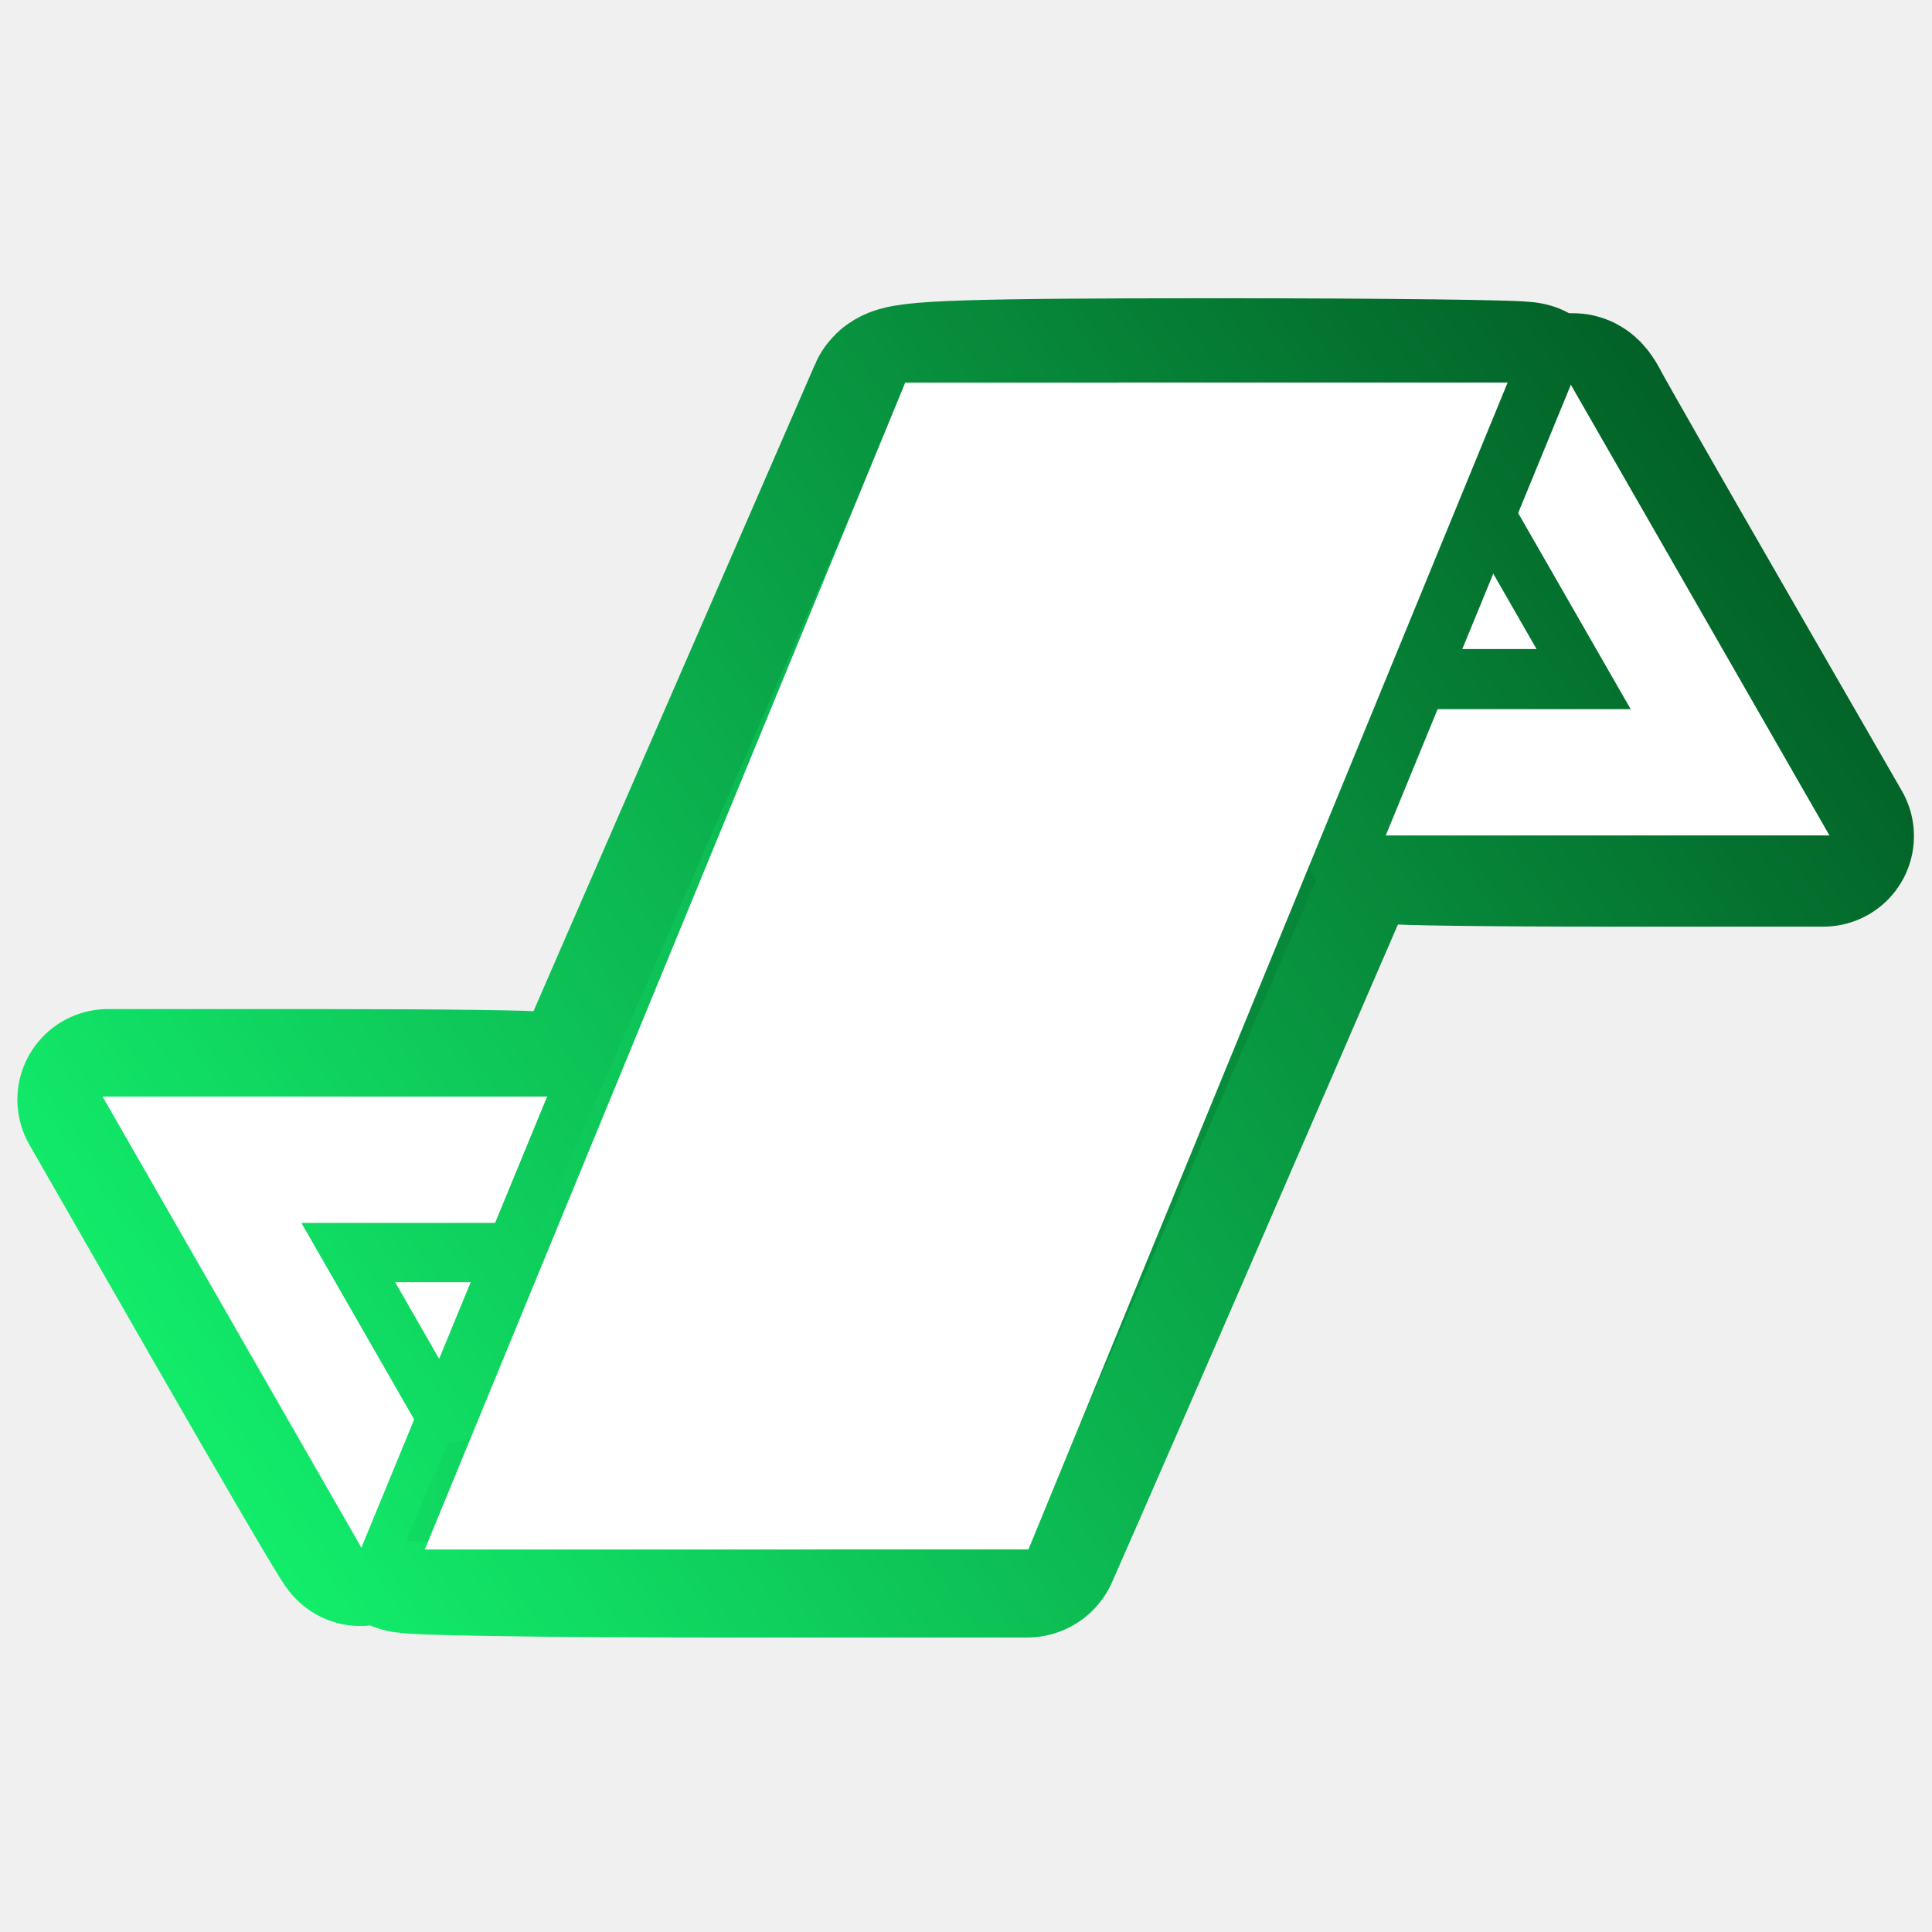
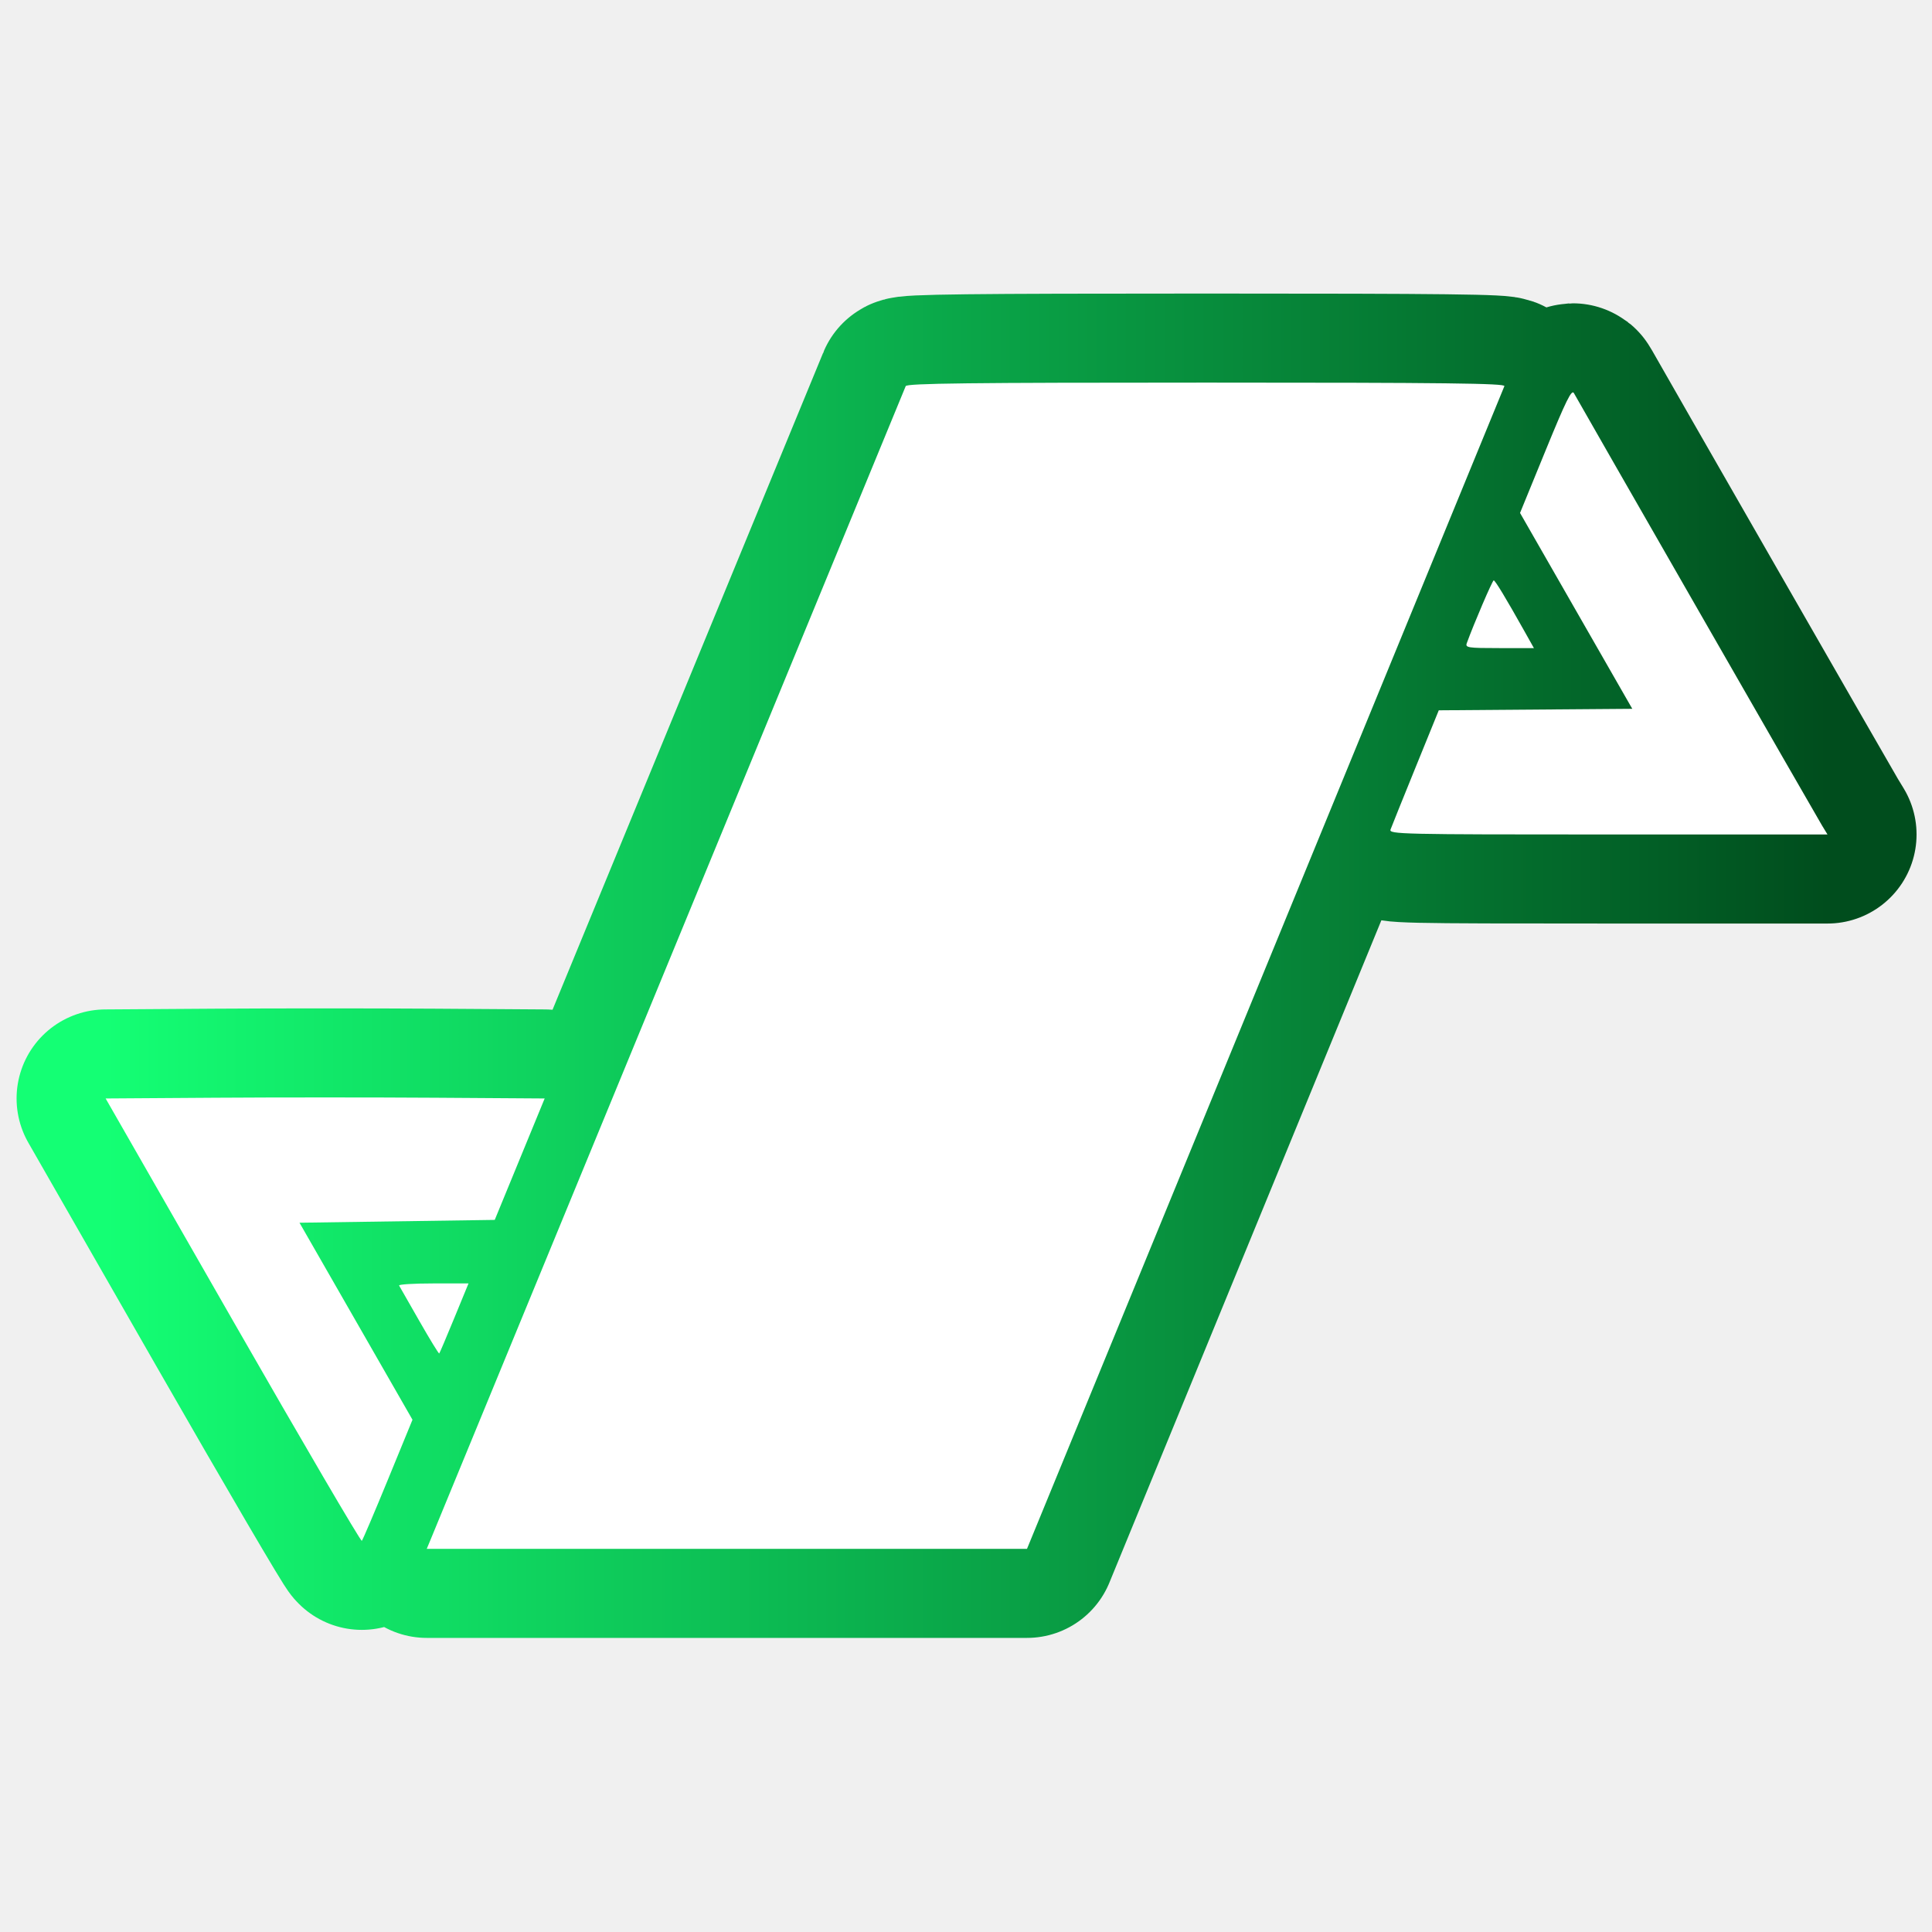
- <svg xmlns="http://www.w3.org/2000/svg" xmlns:xlink="http://www.w3.org/1999/xlink" width="64mm" height="64mm" viewBox="0 0 64 64" version="1.1" id="svg5">
-   <defs id="defs2">
-     <linearGradient id="linearGradient24760">
-       <stop style="stop-color:#14ff74;stop-opacity:1" offset="0" id="stop24756" />
-       <stop style="stop-color:#004d1d;stop-opacity:1" offset="1" id="stop24758" />
+ <svg xmlns="http://www.w3.org/2000/svg" width="64mm" height="64mm" version="1.1" viewBox="0 0 64 64">
+   <defs>
+     <linearGradient id="a" x1="13.218" x2="228.81" y1="120.92" y2="120.92" gradientUnits="userSpaceOnUse">
+       <stop stop-color="#14ff74" offset="0" />
+       <stop stop-color="#004d1d" offset="1" />
    </linearGradient>
-     <clipPath clipPathUnits="userSpaceOnUse" id="clipPath2635">
-       <g id="g2641" style="display:none">
-         <path style="fill:#1800ff;fill-opacity:1;stroke:none;stroke-width:0.265px;stroke-linecap:butt;stroke-linejoin:miter;stroke-opacity:1" d="m 13.4,21.887 -1.593,-2.759 1.593,2.759 1.557,-2.697 -3.165,0.053" id="path2637" />
-         <path style="fill:#1800ff;fill-opacity:1;stroke:none;stroke-width:0.265px;stroke-linecap:butt;stroke-linejoin:miter;stroke-opacity:1" d="m 21.366,21.922 -1.593,-2.759 1.593,2.759 1.557,-2.697 -3.165,0.053" id="path2639" />
-       </g>
-       <path id="lpe_path-effect2643" class="powerclip" d="M 3.66,14.296 H 31.063 V 29.478 H 3.66 Z m 9.74,7.591 -1.593,-2.759 1.593,2.759 1.557,-2.697 -3.165,0.053 m 9.574,2.678 -1.593,-2.759 1.593,2.759 1.557,-2.697 -3.165,0.053" />
-     </clipPath>
-     <clipPath clipPathUnits="userSpaceOnUse" id="clipPath2663">
-       <path style="display:none;fill:#1800ff;fill-opacity:1;stroke:none;stroke-width:0.295px;stroke-linecap:butt;stroke-linejoin:miter;stroke-opacity:1" d="m 17.362,21.887 1.98,2.759 -1.98,-2.759 -1.936,2.697 3.935,-0.053" id="path2665" />
-       <path id="lpe_path-effect2667" style="fill:#1800ff;fill-opacity:1;stroke:none;stroke-width:0.295px;stroke-linecap:butt;stroke-linejoin:miter;stroke-opacity:1" class="powerclip" d="M 3.66,14.296 H 31.063 V 29.478 H 3.66 Z m 13.701,7.591 1.98,2.759 -1.98,-2.759 -1.936,2.697 3.935,-0.053" />
-     </clipPath>
-     <clipPath clipPathUnits="userSpaceOnUse" id="clipPath5165">
-       <rect style="display:none;fill:#0000ff;fill-opacity:1;fill-rule:evenodd;stroke:none;stroke-width:1.253;stroke-linecap:round;stroke-linejoin:round" id="rect5167" width="6.631" height="6.631" x="6.283" y="40.131" d="m 6.283,40.131 h 6.631 v 6.631 H 6.283 Z" />
-       <path id="lpe_path-effect5169" style="fill:#0000ff;fill-opacity:1;fill-rule:evenodd;stroke:none;stroke-width:1.253;stroke-linecap:round;stroke-linejoin:round" class="powerclip" d="M -2.902,30.946 H 22.098 v 25 H -2.902 Z m 9.185,9.185 v 6.631 H 12.914 V 40.131 Z" />
-     </clipPath>
-     <clipPath clipPathUnits="userSpaceOnUse" id="clipPath5165-9">
-       <rect style="display:none;fill:#0000ff;fill-opacity:1;fill-rule:evenodd;stroke:none;stroke-width:1.253;stroke-linecap:round;stroke-linejoin:round" id="rect5167-3" width="6.631" height="6.631" x="6.283" y="40.131" d="m 6.283,40.131 h 6.631 v 6.631 H 6.283 Z" />
-       <path id="lpe_path-effect5169-6" style="fill:#0000ff;fill-opacity:1;fill-rule:evenodd;stroke:none;stroke-width:1.253;stroke-linecap:round;stroke-linejoin:round" class="powerclip" d="M -2.902,30.946 H 22.098 v 25 H -2.902 Z m 9.185,9.185 v 6.631 H 12.914 V 40.131 Z" />
-     </clipPath>
-     <clipPath clipPathUnits="userSpaceOnUse" id="clipath_lpe_path-effect5169-0">
-       <rect style="display:none;fill:#0000ff;fill-opacity:1;fill-rule:evenodd;stroke:none;stroke-width:1.253;stroke-linecap:round;stroke-linejoin:round" id="rect6307" width="6.631" height="6.631" x="6.283" y="40.131" d="m 6.283,40.131 h 6.631 v 6.631 H 6.283 Z" />
-       <path id="lpe_path-effect5169-0" style="fill:#0000ff;fill-opacity:1;fill-rule:evenodd;stroke:none;stroke-width:1.253;stroke-linecap:round;stroke-linejoin:round" class="powerclip" d="M -2.902,30.946 H 22.098 v 25 H -2.902 Z m 9.185,9.185 v 6.631 H 12.914 V 40.131 Z" />
-     </clipPath>
-     <filter id="mask-powermask-path-effect6829_inverse" style="color-interpolation-filters:sRGB" height="100" width="100" x="-50" y="-50">
-       <feColorMatrix id="mask-powermask-path-effect6829_primitive1" values="1" type="saturate" result="fbSourceGraphic" />
-       <feColorMatrix id="mask-powermask-path-effect6829_primitive2" values="-1 0 0 0 1 0 -1 0 0 1 0 0 -1 0 1 0 0 0 1 0 " in="fbSourceGraphic" />
-     </filter>
-     <filter id="mask-powermask-path-effect6843_inverse" style="color-interpolation-filters:sRGB" height="100" width="100" x="-50" y="-50">
-       <feColorMatrix id="mask-powermask-path-effect6843_primitive1" values="1" type="saturate" result="fbSourceGraphic" />
-       <feColorMatrix id="mask-powermask-path-effect6843_primitive2" values="-1 0 0 0 1 0 -1 0 0 1 0 0 -1 0 1 0 0 0 1 0 " in="fbSourceGraphic" />
-     </filter>
-     <clipPath clipPathUnits="userSpaceOnUse" id="clipPath5165-7">
-       <rect style="display:none;fill:#0000ff;fill-opacity:1;fill-rule:evenodd;stroke:none;stroke-width:1.253;stroke-linecap:round;stroke-linejoin:round" id="rect5167-9" width="6.631" height="6.631" x="6.283" y="40.131" d="m 6.283,40.131 h 6.631 v 6.631 H 6.283 Z" />
-       <path id="lpe_path-effect5169-2" style="fill:#0000ff;fill-opacity:1;fill-rule:evenodd;stroke:none;stroke-width:1.253;stroke-linecap:round;stroke-linejoin:round" class="powerclip" d="M -2.902,30.946 H 22.098 v 25 H -2.902 Z m 9.185,9.185 v 6.631 H 12.914 V 40.131 Z" />
-     </clipPath>
-     <clipPath clipPathUnits="userSpaceOnUse" id="clipath_lpe_path-effect5169-02">
-       <rect style="display:none;fill:#0000ff;fill-opacity:1;fill-rule:evenodd;stroke:none;stroke-width:1.253;stroke-linecap:round;stroke-linejoin:round" id="rect7021" width="6.631" height="6.631" x="6.283" y="40.131" d="m 6.283,40.131 h 6.631 v 6.631 H 6.283 Z" />
-       <path id="lpe_path-effect5169-02" style="fill:#0000ff;fill-opacity:1;fill-rule:evenodd;stroke:none;stroke-width:1.253;stroke-linecap:round;stroke-linejoin:round" class="powerclip" d="M -2.902,30.946 H 22.098 v 25 H -2.902 Z m 9.185,9.185 v 6.631 H 12.914 V 40.131 Z" />
-     </clipPath>
-     <filter id="mask-powermask-path-effect7104_inverse" style="color-interpolation-filters:sRGB" height="100" width="100" x="-50" y="-50">
-       <feColorMatrix id="mask-powermask-path-effect7104_primitive1" values="1" type="saturate" result="fbSourceGraphic" />
-       <feColorMatrix id="mask-powermask-path-effect7104_primitive2" values="-1 0 0 0 1 0 -1 0 0 1 0 0 -1 0 1 0 0 0 1 0 " in="fbSourceGraphic" />
-     </filter>
-     <mask maskUnits="userSpaceOnUse" id="mask-powermask-path-effect7114">
-       <path id="mask-powermask-path-effect7114_box" style="fill:#ffffff;fill-opacity:1" d="M 2.397,11.676 H 61.603 V 52.324 H 2.397 Z" />
-       <path style="fill:none;stroke:#000000;stroke-width:1.965;stroke-linecap:square;stroke-linejoin:miter;stroke-miterlimit:4;stroke-dasharray:none;stroke-opacity:1" d="M 28.856,12.841 13.001,51.348" id="path7112" />
-     </mask>
-     <filter id="mask-powermask-path-effect7114_inverse" style="color-interpolation-filters:sRGB" height="100" width="100" x="-50" y="-50">
-       <feColorMatrix id="mask-powermask-path-effect7114_primitive1" values="1" type="saturate" result="fbSourceGraphic" />
-       <feColorMatrix id="mask-powermask-path-effect7114_primitive2" values="-1 0 0 0 1 0 -1 0 0 1 0 0 -1 0 1 0 0 0 1 0 " in="fbSourceGraphic" />
-     </filter>
-     <filter id="mask-powermask-path-effect7124_inverse" style="color-interpolation-filters:sRGB" height="100" width="100" x="-50" y="-50">
-       <feColorMatrix id="mask-powermask-path-effect7124_primitive1" values="1" type="saturate" result="fbSourceGraphic" />
-       <feColorMatrix id="mask-powermask-path-effect7124_primitive2" values="-1 0 0 0 1 0 -1 0 0 1 0 0 -1 0 1 0 0 0 1 0 " in="fbSourceGraphic" />
-     </filter>
-     <mask maskUnits="userSpaceOnUse" id="mask-powermask-path-effect7160">
-       <path id="mask-powermask-path-effect7160_box" style="fill:#ffffff;fill-opacity:1" d="M 2.397,11.676 H 61.603 V 52.324 H 2.397 Z" />
-       <path style="fill:none;stroke:#000000;stroke-width:1.965;stroke-linecap:square;stroke-linejoin:miter;stroke-miterlimit:4;stroke-dasharray:none;stroke-opacity:1" d="M 51.165,12.281 35.346,50.802" id="path7158" />
-     </mask>
-     <filter id="mask-powermask-path-effect7160_inverse" style="color-interpolation-filters:sRGB" height="100" width="100" x="-50" y="-50">
-       <feColorMatrix id="mask-powermask-path-effect7160_primitive1" values="1" type="saturate" result="fbSourceGraphic" />
-       <feColorMatrix id="mask-powermask-path-effect7160_primitive2" values="-1 0 0 0 1 0 -1 0 0 1 0 0 -1 0 1 0 0 0 1 0 " in="fbSourceGraphic" />
-     </filter>
-     <linearGradient xlink:href="#linearGradient24760" id="linearGradient24922" gradientUnits="userSpaceOnUse" x1="0.777" y1="54.11" x2="63.586" y2="9.245" />
-     <linearGradient xlink:href="#linearGradient24760" id="linearGradient25152" x1="0.576" y1="32.061" x2="63.402" y2="32.061" gradientUnits="userSpaceOnUse" />
  </defs>
-   <g id="layer1" style="display:inline">
-     <g id="g24754" style="stroke:url(#linearGradient24922);fill-opacity:1.0;fill:url(#linearGradient25152)">
-       <path style="fill:url(#linearGradient25152);fill-opacity:1.0;fill-rule:evenodd;stroke:url(#linearGradient24922);stroke-width:6;stroke-linecap:square;stroke-linejoin:round;stroke-miterlimit:4;stroke-dasharray:none;stroke-opacity:1;paint-order:stroke markers fill" d="M 7.729,43.672 3.576,36.427 h 7.13 c 3.922,0 7.13,0.041 7.13,0.092 0,0.051 -0.337,0.914 -0.748,1.918 l -0.748,1.826 -3.221,0.074 c -1.771,0.041 -3.218,0.16 -3.214,0.265 0.003,0.105 0.823,1.606 1.821,3.337 l 1.815,3.147 -0.768,1.863 c -0.423,1.025 -0.796,1.887 -0.829,1.915 -0.033,0.029 -1.93,-3.208 -4.214,-7.193 z" id="path23749" />
-       <path style="fill:url(#linearGradient25152);fill-opacity:1.0;fill-rule:evenodd;stroke:url(#linearGradient24922);stroke-width:6.145;stroke-linecap:square;stroke-linejoin:round;stroke-miterlimit:4;stroke-dasharray:none;stroke-opacity:1;paint-order:stroke markers fill" d="m 13.464,51.013 c 0,-0.087 3.649,-8.538 8.109,-18.78 4.46,-10.242 8.172,-18.77 8.248,-18.952 0.108,-0.255 2.455,-0.329 10.418,-0.329 5.653,0 10.278,0.057 10.278,0.126 0,0.103 -12.617,29.273 -15.651,36.183 l -0.839,1.911 h -10.282 c -5.655,0 -10.282,-0.071 -10.282,-0.158 z" id="path23788" />
-       <path style="fill:url(#linearGradient25152);fill-opacity:1.0;fill-rule:evenodd;stroke:url(#linearGradient24922);stroke-width:6;stroke-linecap:square;stroke-linejoin:round;stroke-miterlimit:4;stroke-dasharray:none;stroke-opacity:1;paint-order:stroke markers fill" d="m 46.146,27.603 c 0,-0.051 0.337,-0.914 0.748,-1.918 l 0.748,-1.826 3.221,-0.074 c 1.771,-0.041 3.218,-0.16 3.214,-0.265 -0.004,-0.105 -0.822,-1.605 -1.82,-3.334 l -1.813,-3.144 0.805,-1.977 c 0.78,-1.916 0.816,-1.957 1.146,-1.327 0.187,0.358 2.066,3.645 4.174,7.304 l 3.833,6.654 h -7.128 c -3.92,0 -7.128,-0.041 -7.128,-0.092 z" id="path23827" />
-       <path style="fill:url(#linearGradient25152);fill-opacity:1.0;fill-rule:evenodd;stroke:url(#linearGradient24922);stroke-width:6;stroke-linecap:square;stroke-linejoin:round;stroke-miterlimit:4;stroke-dasharray:none;stroke-opacity:1;paint-order:stroke markers fill" d="m 48.969,20.346 c 0.263,-0.643 0.486,-1.159 0.496,-1.146 0.085,0.105 1.259,2.208 1.259,2.255 0,0.033 -0.502,0.06 -1.117,0.06 h -1.117 z" id="path23866" />
-       <path style="fill:url(#linearGradient25152);fill-opacity:1.0;fill-rule:evenodd;stroke:url(#linearGradient24922);stroke-width:6;stroke-linecap:square;stroke-linejoin:round;stroke-miterlimit:4;stroke-dasharray:none;stroke-opacity:1;paint-order:stroke markers fill" d="m 13.868,43.811 c -0.334,-0.592 -0.622,-1.115 -0.639,-1.163 -0.018,-0.049 0.452,-0.086 1.099,-0.086 0.622,0 1.13,0.019 1.13,0.042 0,0.082 -0.861,2.157 -0.921,2.219 -0.034,0.035 -0.335,-0.421 -0.669,-1.013 z" id="path23905" />
-     </g>
+   <g>
+     <path transform="scale(.26458)" d="m174.1 103.86c0.123-0.34 1.532-3.838 3.131-7.773l2.908-7.154 24.228-0.187-14.053-24.524 3.198-7.817c2.564-6.268 3.268-7.692 3.547-7.183 0.865 1.57 30.427 53.086 31.05 54.109l0.7 1.149h-27.467c-26.009 0-27.455-0.033-27.244-0.619zm9.547-23.335c0.893-2.456 3.212-7.865 3.37-7.86 0.187 0.006 1.524 2.22 3.894 6.446l1.14 2.033h-4.314c-3.959 0-4.296-0.051-4.089-0.619zm-129.74 112.25c0.84-2.022 59.309-143.97 59.491-144.43 0.139-0.35 7.999-0.442 37.652-0.442 29.837 0 37.442 0.09 37.305 0.442-0.094 0.243-13.582 33.097-29.972 73.009l-29.8 72.567h-75.153zm-1.403-27.382c-1.311-2.295-2.453-4.292-2.536-4.438-0.083-0.146 1.838-0.265 4.27-0.265h4.421l-1.78 4.331c-0.979 2.382-1.827 4.379-1.885 4.438-0.058 0.059-1.179-1.771-2.49-4.066zm-23.349-0.055-15.93-27.806 13.72-0.092c7.546-0.051 19.915-0.051 27.485 0l13.765 0.092-6.252 15.203-24.446 0.354 14.148 24.667-3.063 7.465c-1.685 4.106-3.161 7.569-3.28 7.695-0.119 0.126-7.385-12.284-16.147-27.577z" fill="#fff" stroke="url(#a)" stroke-linejoin="round" stroke-miterlimit="2.3" stroke-width="22.299" style="paint-order:stroke markers fill" />
  </g>
-   <g id="layer4" style="display:inline">
-     <g id="g7153" mask="url(#mask-powermask-path-effect7160)" style="fill:#ffffff;stroke-width:1;stroke-miterlimit:4;stroke-dasharray:none">
-       <g id="g7086" clip-path="none" mask="url(#mask-powermask-path-effect7114)" style="fill:#ffffff;stroke-width:1;stroke-miterlimit:4;stroke-dasharray:none">
-         <g id="g7049" transform="translate(9.905458,0.3781333)" style="fill:#ffffff;stroke-width:1;stroke-miterlimit:4;stroke-dasharray:none">
-           <path style="display:inline;fill:#ffffff;fill-rule:evenodd;stroke-width:1.04;stroke-linecap:round;stroke-linejoin:round;stroke-miterlimit:4;stroke-dasharray:none" id="rect846" width="24.037" height="41.813" x="23.131" y="13.304" transform="matrix(1,0,-0.3816117,0.9243227,0,0)" d="m 23.131,13.304 h 24.037 l 0,41.813 H 23.131 Z" />
-           <g id="g6797" transform="matrix(1,0,0.5737904,1,-29.23244,0)" style="fill:#ffffff;stroke-width:1;stroke-miterlimit:4;stroke-dasharray:none">
-             <g id="g6173" style="fill:#ffffff;stroke-width:1;stroke-miterlimit:4;stroke-dasharray:none">
-               <g id="g5174" style="fill:#ffffff;stroke-width:1;stroke-miterlimit:4;stroke-dasharray:none">
-                 <path style="fill:#ffffff;fill-opacity:1;fill-rule:evenodd;stroke:none;stroke-width:1;stroke-linecap:round;stroke-linejoin:round;stroke-miterlimit:4;stroke-dasharray:none" id="rect4566-3" width="15" height="15" x="2.098" y="35.946" clip-path="url(#clipPath5165)" d="M 2.098,35.946 H 17.098 v 15 H 2.098 Z" />
-               </g>
-               <path style="opacity:1;fill:#ffffff;fill-opacity:1;fill-rule:evenodd;stroke:none;stroke-width:1;stroke-linecap:round;stroke-linejoin:round;stroke-miterlimit:4;stroke-dasharray:none" id="rect5792" width="2.675" height="2.675" x="8.263" y="42.096" d="m 8.263,42.096 h 2.675 l 0,2.675 H 8.263 Z" />
-             </g>
-           </g>
-           <g id="g6797-3" style="display:inline;fill:#ffffff;stroke-width:1;stroke-miterlimit:4;stroke-dasharray:none" transform="matrix(1,0,0.5737904,1,4.367391,-23.64866)">
-             <g id="g6173-7" style="fill:#ffffff;stroke-width:1;stroke-miterlimit:4;stroke-dasharray:none">
-               <g id="g5174-5" style="fill:#ffffff;stroke-width:1;stroke-miterlimit:4;stroke-dasharray:none">
-                 <path style="fill:#ffffff;fill-opacity:1;fill-rule:evenodd;stroke:none;stroke-width:1;stroke-linecap:round;stroke-linejoin:round;stroke-miterlimit:4;stroke-dasharray:none" id="rect4566-3-9" width="15" height="15" x="2.098" y="35.946" clip-path="url(#clipath_lpe_path-effect5169-02)" d="M 2.098,35.946 H 17.098 v 15 H 2.098 Z" />
-               </g>
-               <path style="opacity:1;fill:#ffffff;fill-opacity:1;fill-rule:evenodd;stroke:none;stroke-width:1;stroke-linecap:round;stroke-linejoin:round;stroke-miterlimit:4;stroke-dasharray:none" id="rect5792-2" width="2.675" height="2.675" x="8.263" y="42.096" d="m 8.263,42.096 h 2.675 l 0,2.675 H 8.263 Z" />
-             </g>
-           </g>
-           <path style="fill:#ffffff;fill-opacity:1;fill-rule:evenodd;stroke:none;stroke-width:1.074;stroke-linecap:round;stroke-linejoin:round;stroke-miterlimit:4;stroke-dasharray:none" id="rect5792-1" width="2.675" height="3.084" x="20.583" y="21.269" transform="matrix(1,0,0.4976824,0.8673593,0,0)" d="m 20.583,21.269 h 2.675 v 3.084 h -2.675 z" />
-         </g>
-       </g>
-     </g>
-     <path style="opacity:1;fill:#31d531;fill-opacity:1;fill-rule:evenodd;stroke:#000000;stroke-width:3.713;stroke-linecap:square;stroke-linejoin:round;stroke-miterlimit:4;stroke-dasharray:none;stroke-opacity:1" d="" id="path22003" transform="scale(0.2645833)" />
-   </g>
-   <g id="layer5" style="display:none" />
</svg>
